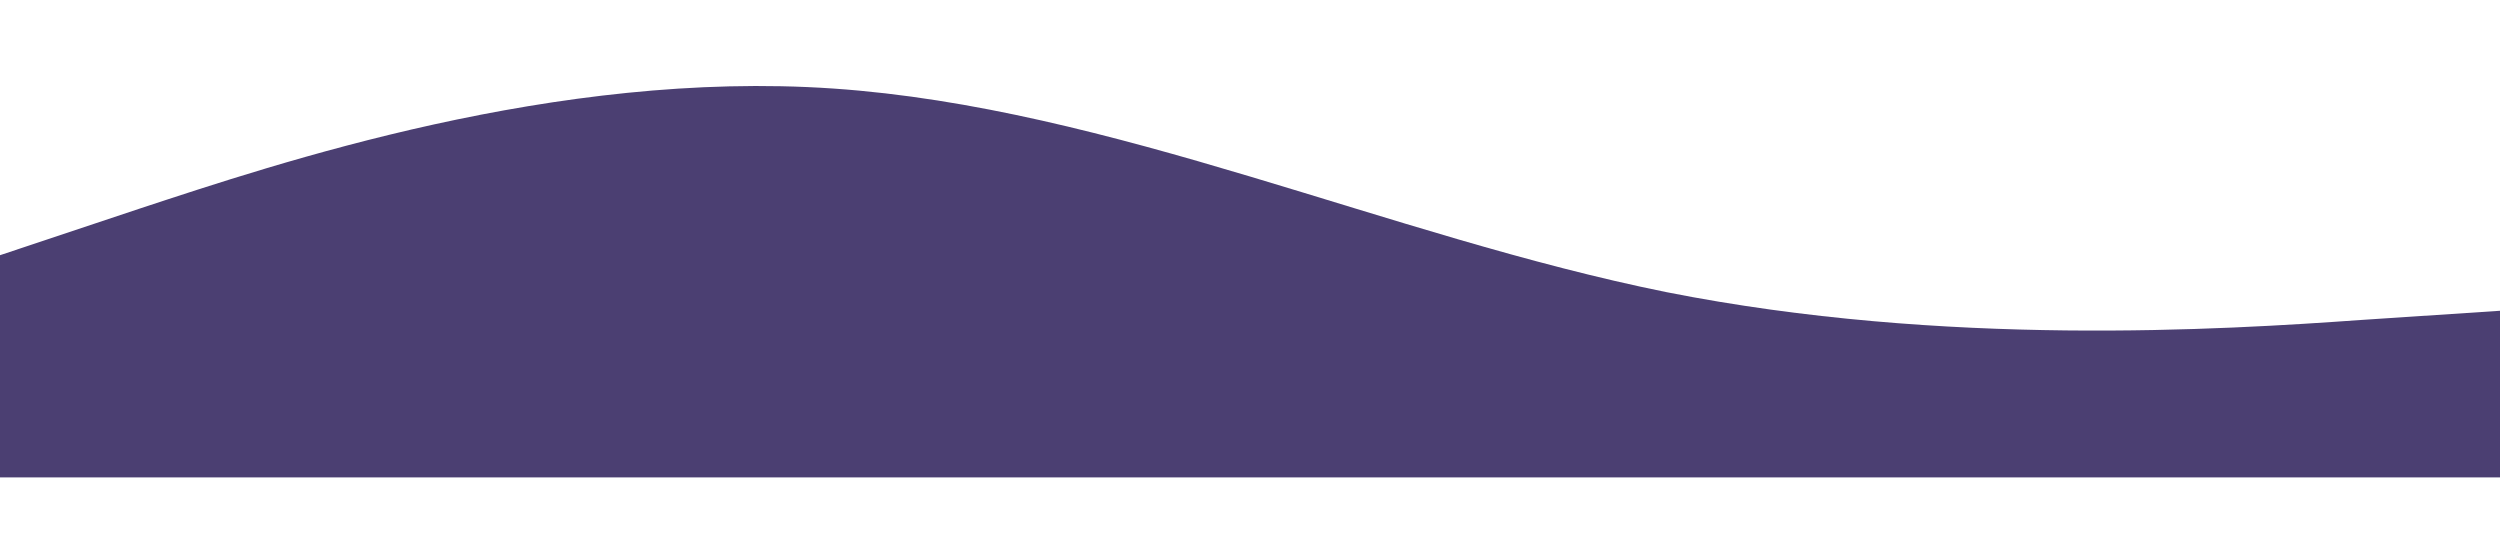
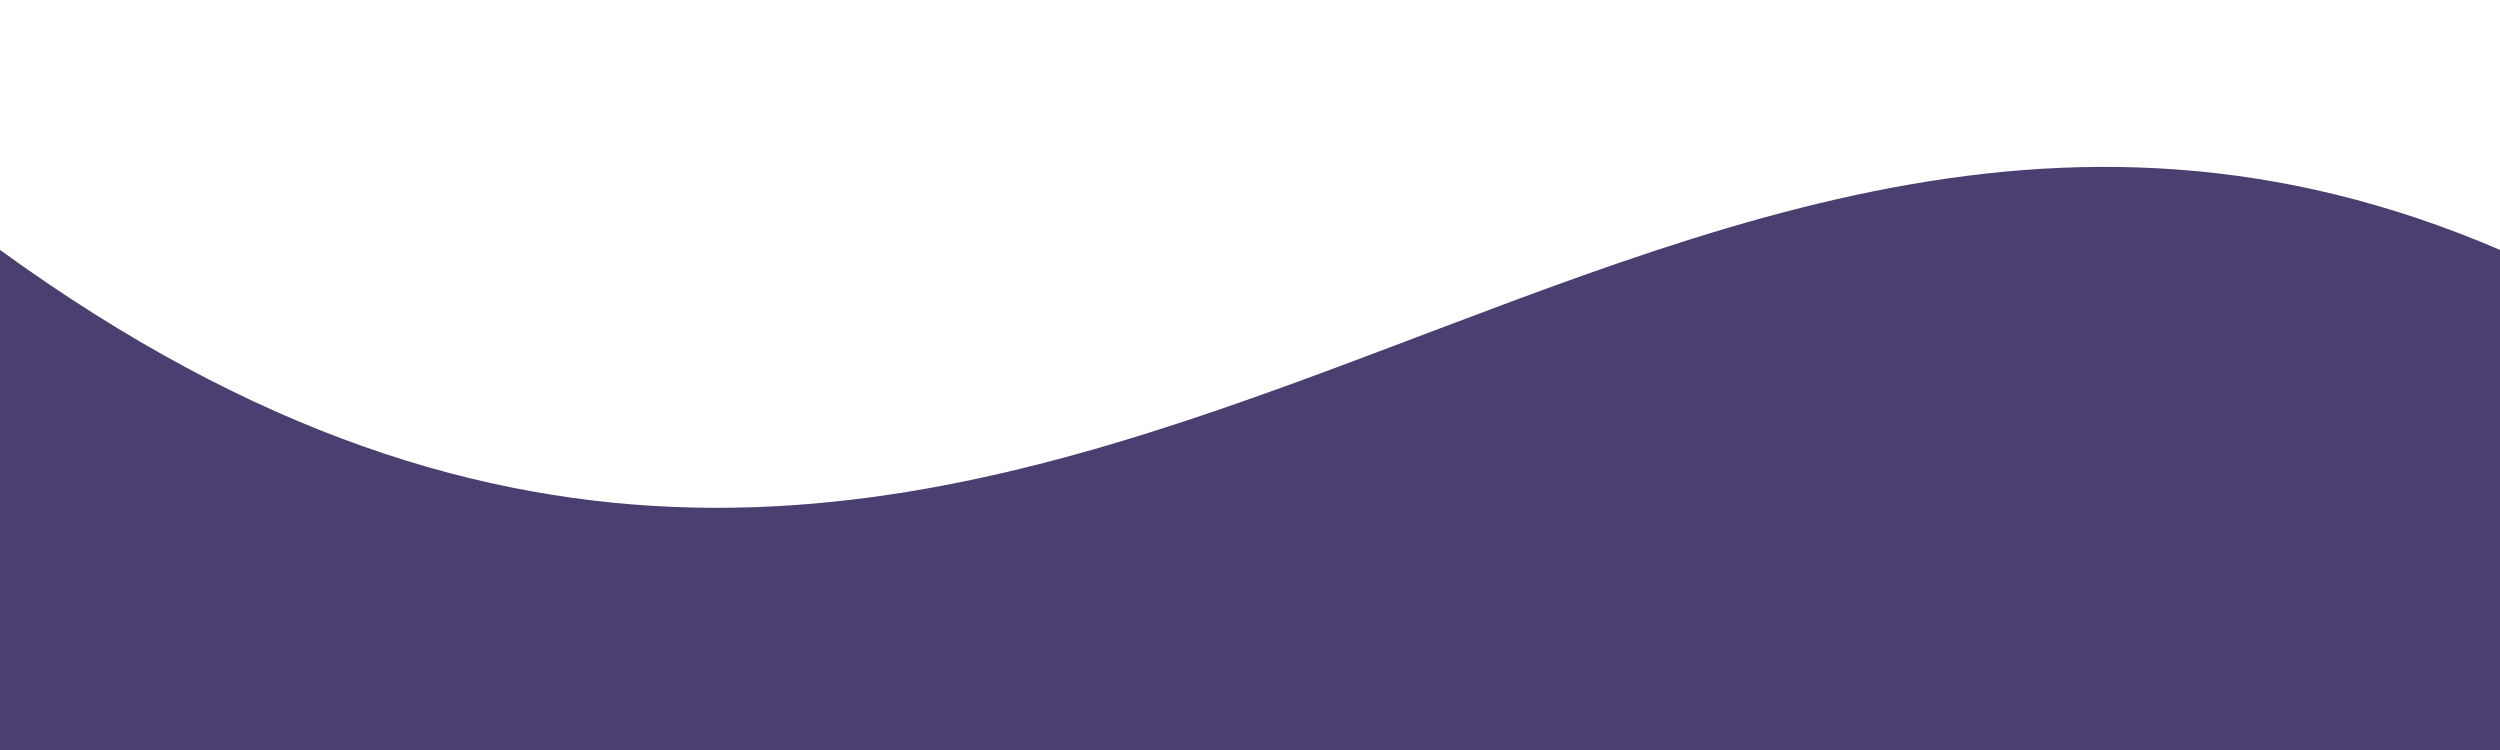
- <svg xmlns="http://www.w3.org/2000/svg" viewBox="0 45 1440 320">
-   <path fill="#4b3f72" fill-opacity="1" d="M0,192L80,165.3C160,139,320,85,480,96C640,107,800,181,960,213.3C1120,245,1280,235,1360,229.3L1440,224L1440,320L1360,320C1280,320,1120,320,960,320C800,320,640,320,480,320C320,320,160,320,80,320L0,320Z" />
+ <svg viewBox="0 0 500 150" preserveAspectRatio="none" style="height: 100%; width: 100%;">
+   <path d="M0.00,49.98 C203.72,197.85 320.54,-27.15 500.00,49.98 L500.00,150.00 L0.00,150.00 Z" style="stroke: none; fill: #4b3f72;" />
</svg>
